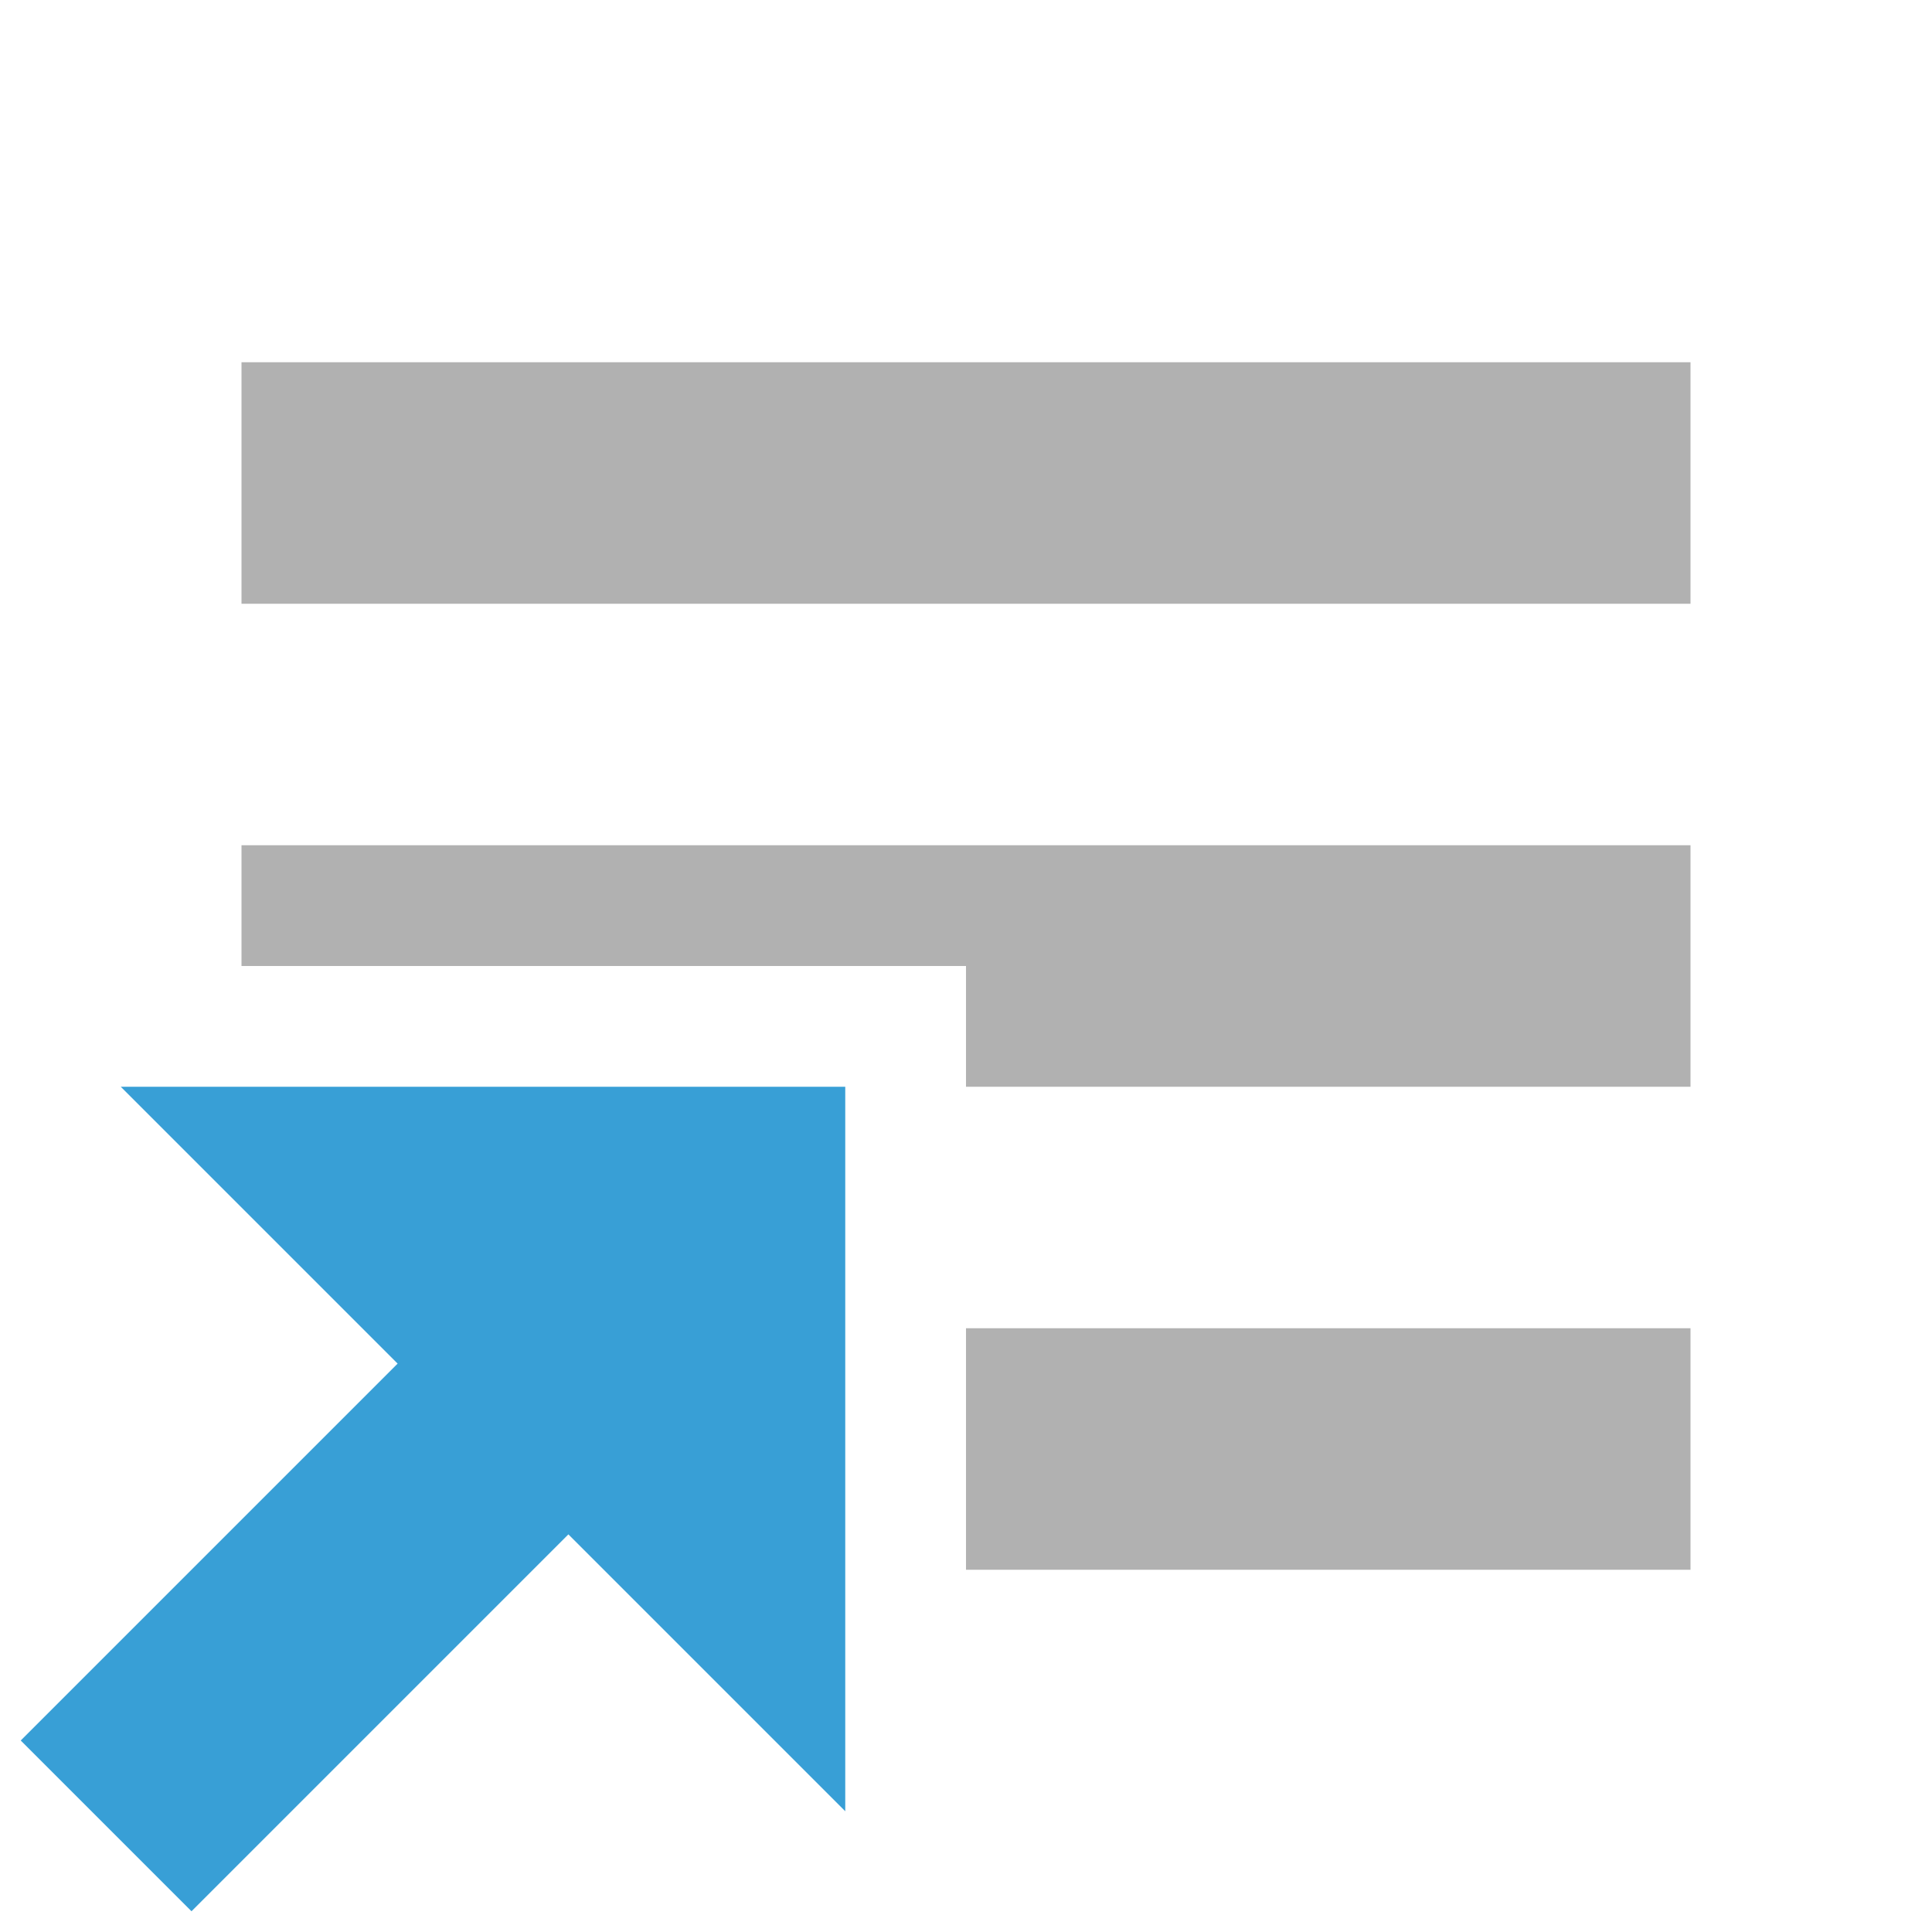
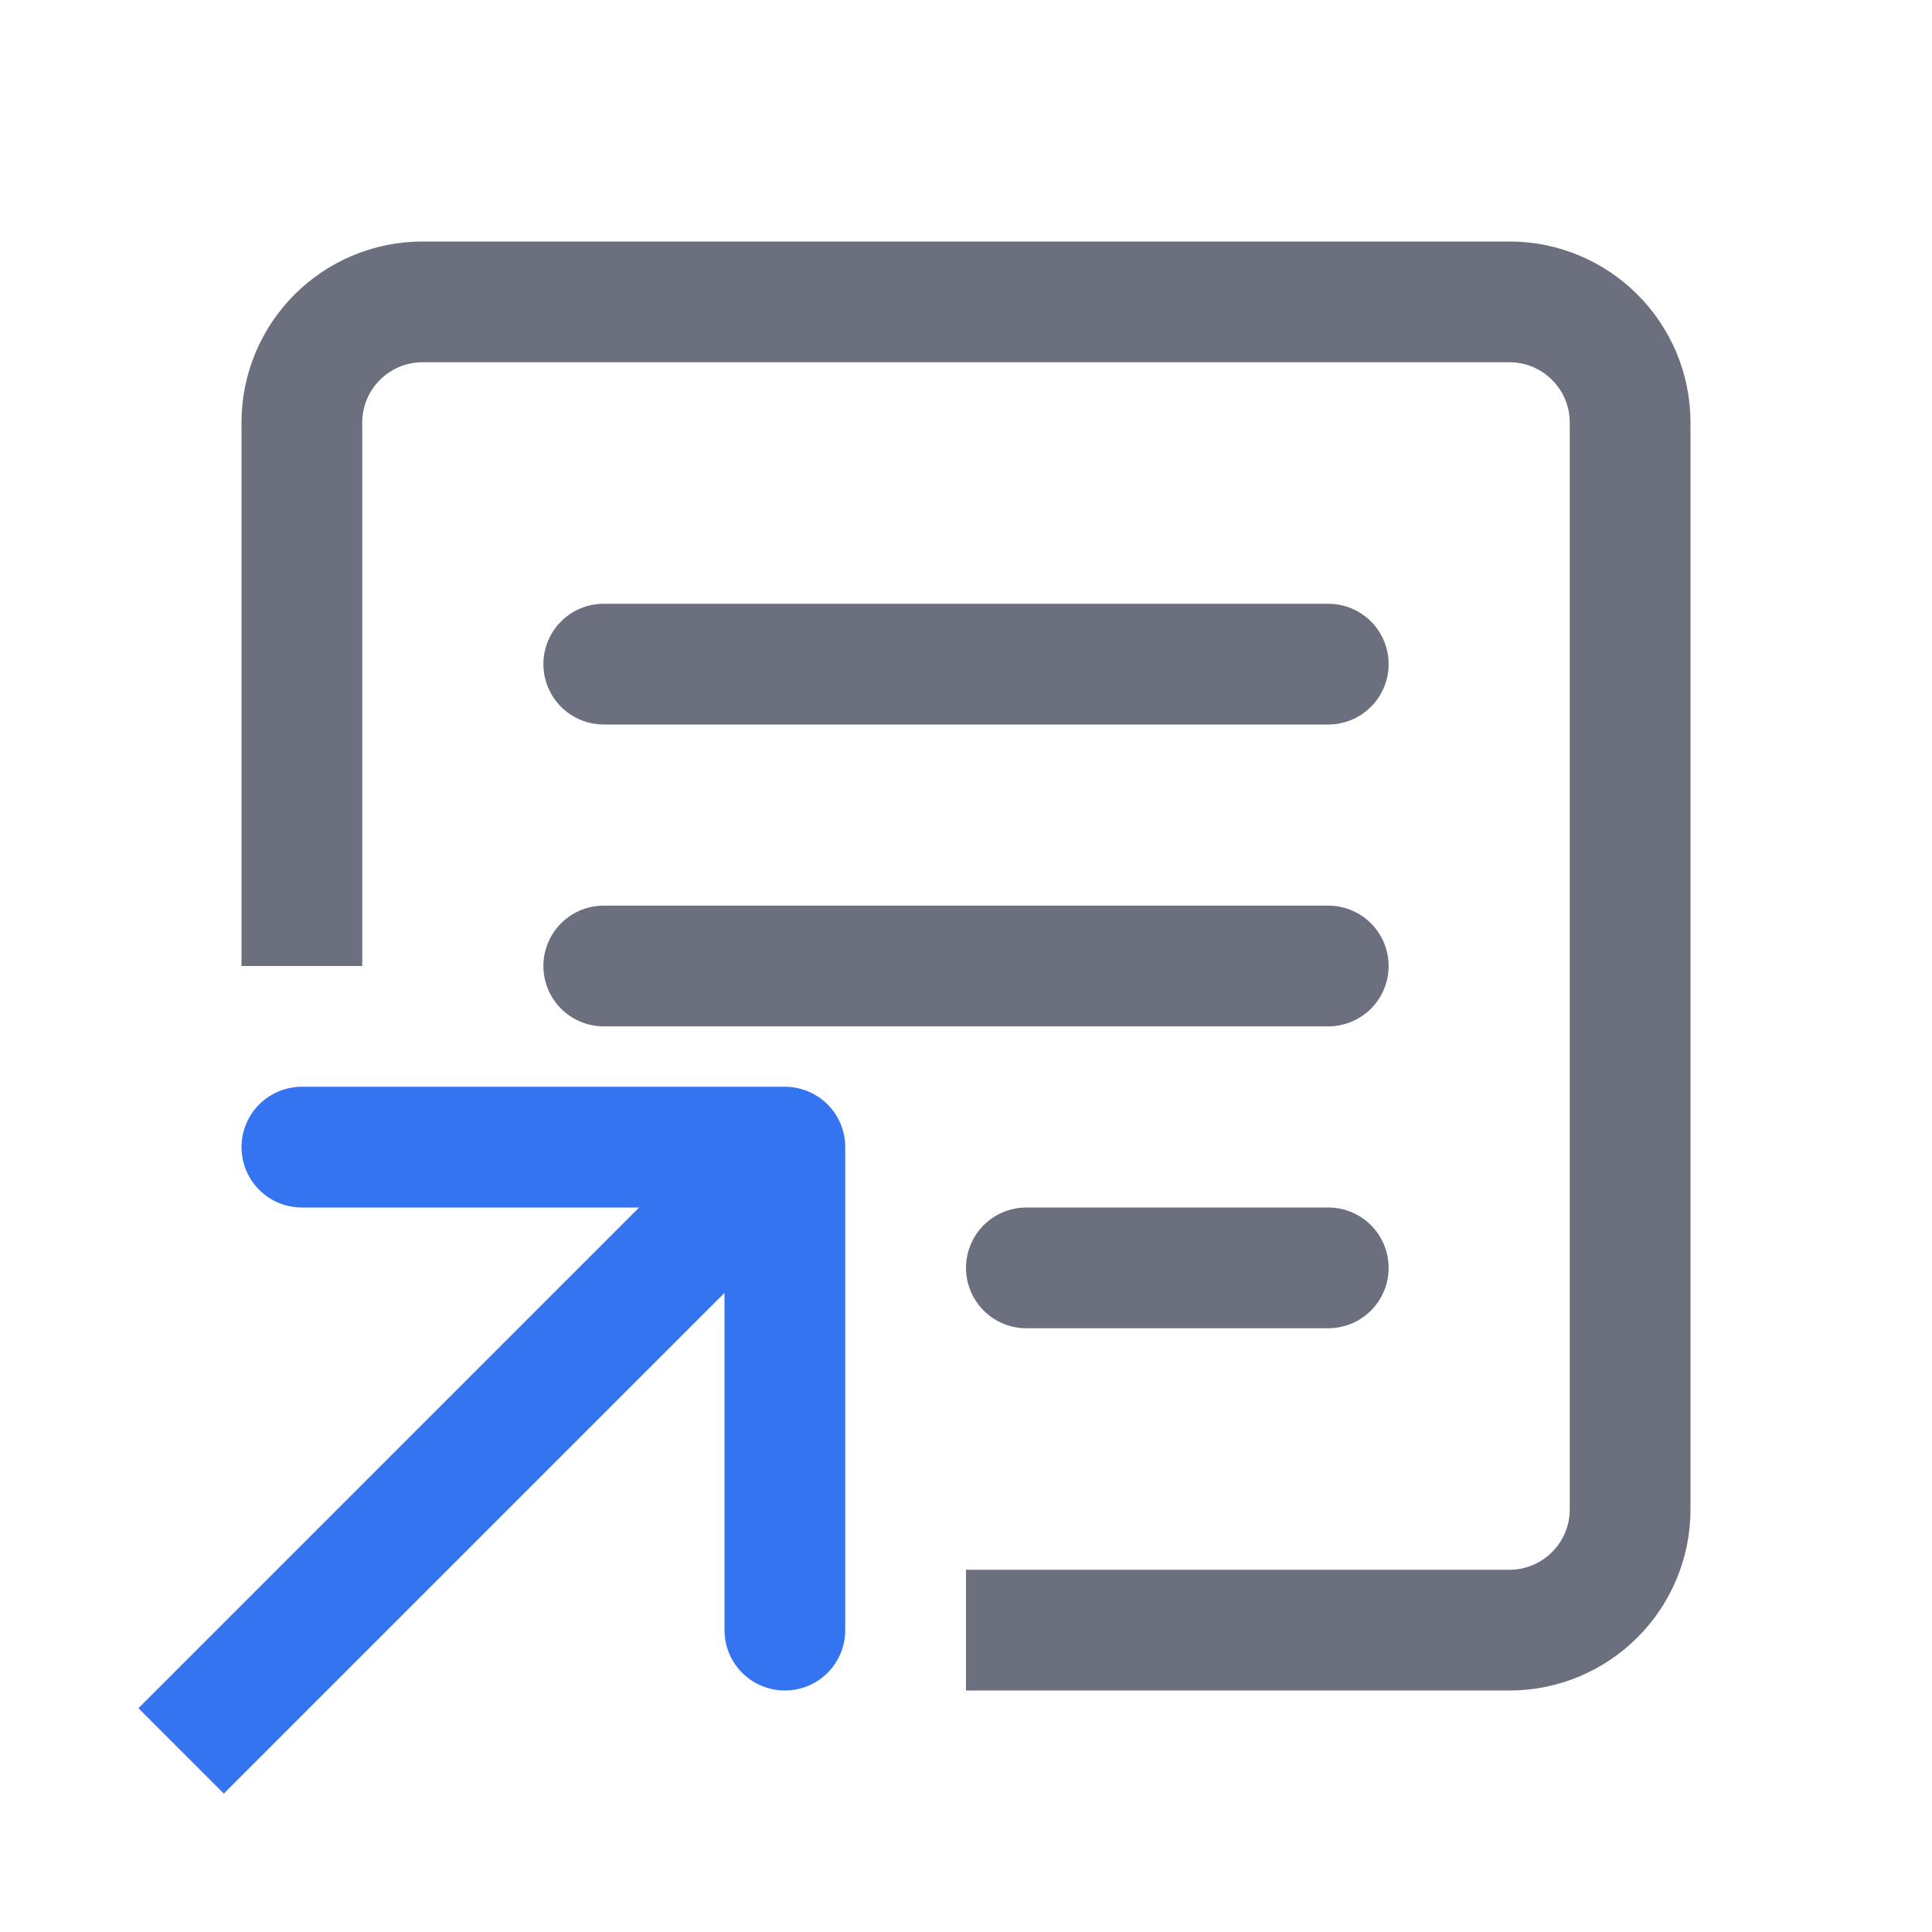
<svg xmlns="http://www.w3.org/2000/svg" width="16" height="16" viewBox="0 0 16 16">
-   <rect fill="#B1B1B1" x="2" y="3" width="12" height="2" />
-   <rect fill="#B1B1B1" x="8" y="7" width="6" height="2" />
-   <rect fill="#B1B1B1" x="8" y="11" width="6" height="2" />
-   <rect fill="#B1B1B1" x="2" y="7" width="6" height="1" />
-   <polygon fill="#389FD6" points="7,15 6,14 1,9 7,9" />
-   <rect fill="#389FD6" x="2" y="10" transform="matrix(0.7071 0.7071 -0.7071 0.7071 10.0711 1.6863)" width="2" height="6" />
+   <g>
+     <path d="M2.5,8V3.5a1,1,0,0,1,1-1h9a1,1,0,0,1,1,1v9a1,1,0,0,1-1,1H8" fill="none" stroke="#6c707e" />
+     <line x1="5" y1="5.5" x2="11" y2="5.5" fill="none" stroke="#6c707e" stroke-linecap="round" />
+     <line x1="5" y1="8" x2="11" y2="8" fill="none" stroke="#6c707e" stroke-linecap="round" />
+     <line x1="8.5" y1="10.5" x2="11" y2="10.5" fill="none" stroke="#6c707e" stroke-linecap="round" />
+     <g>
+       <polyline points="2.5 9.5 6.5 9.5 6.5 13.5" fill="none" stroke="#3574f0" stroke-linecap="round" stroke-linejoin="round" />
+       <line x1="1.5" y1="14.5" x2="6.5" y2="9.5" fill="none" stroke="#3574f0" stroke-miterlimit="10" />
+     </g>
+   </g>
</svg>
